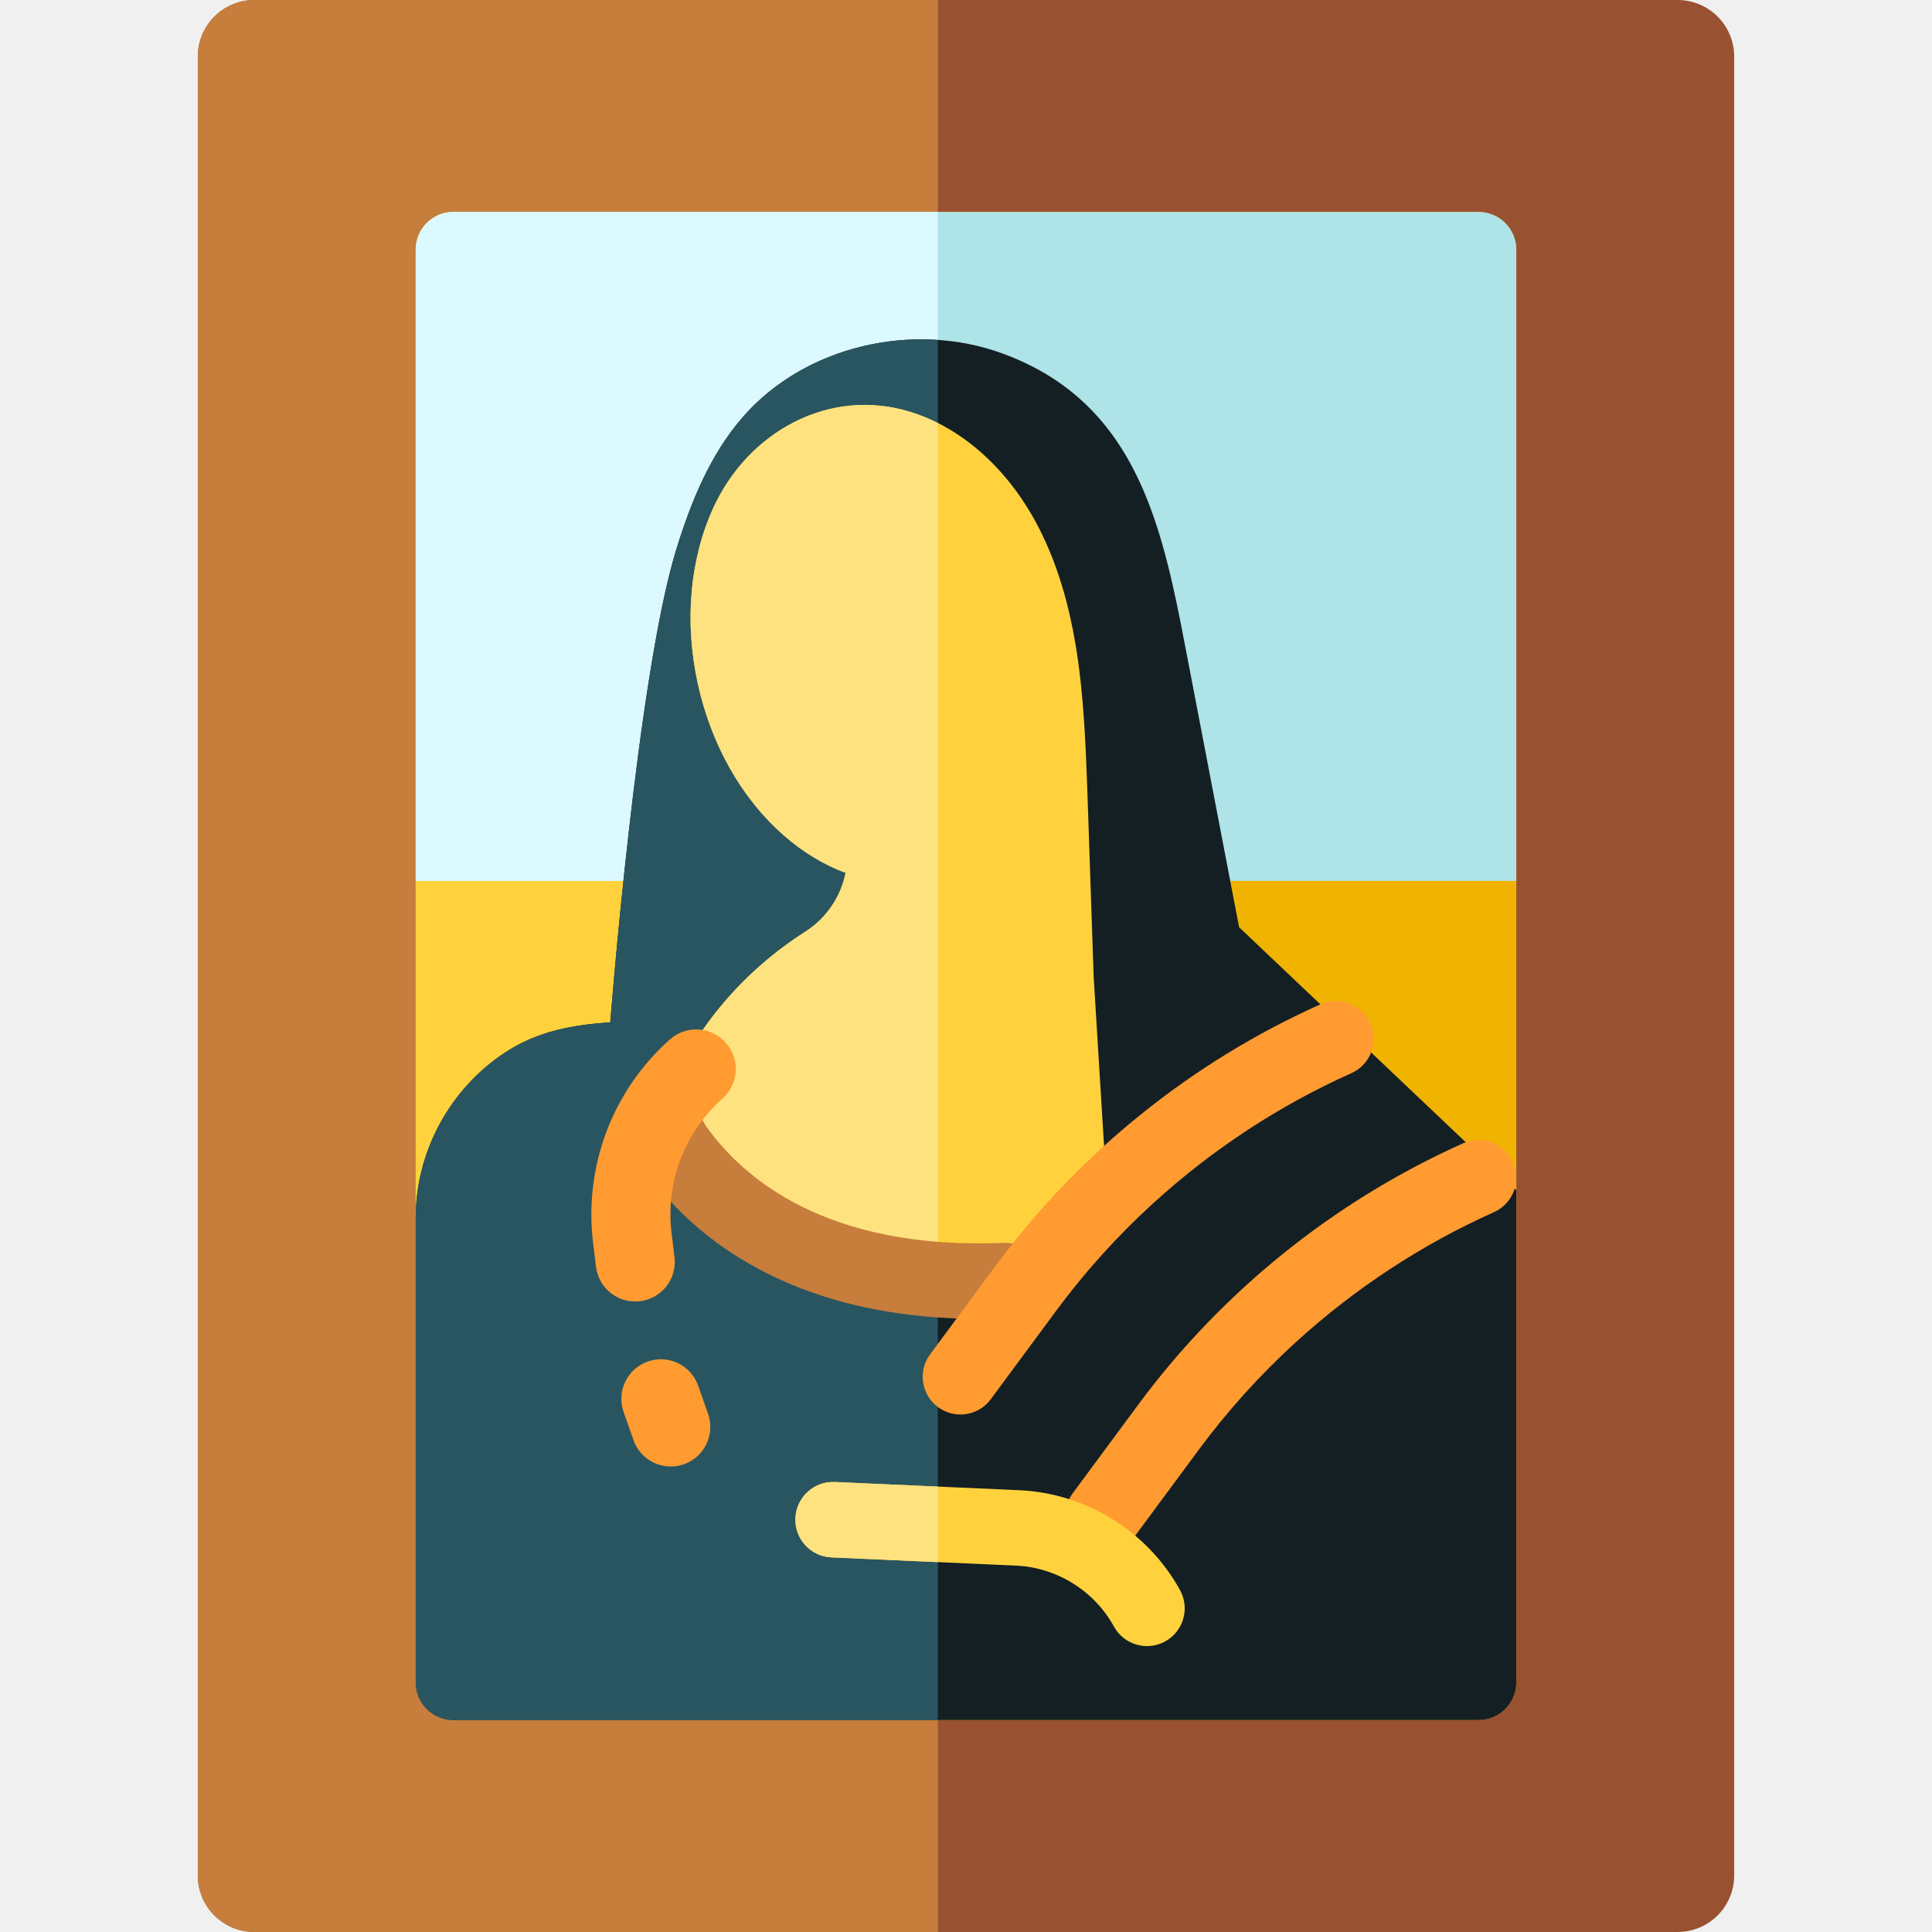
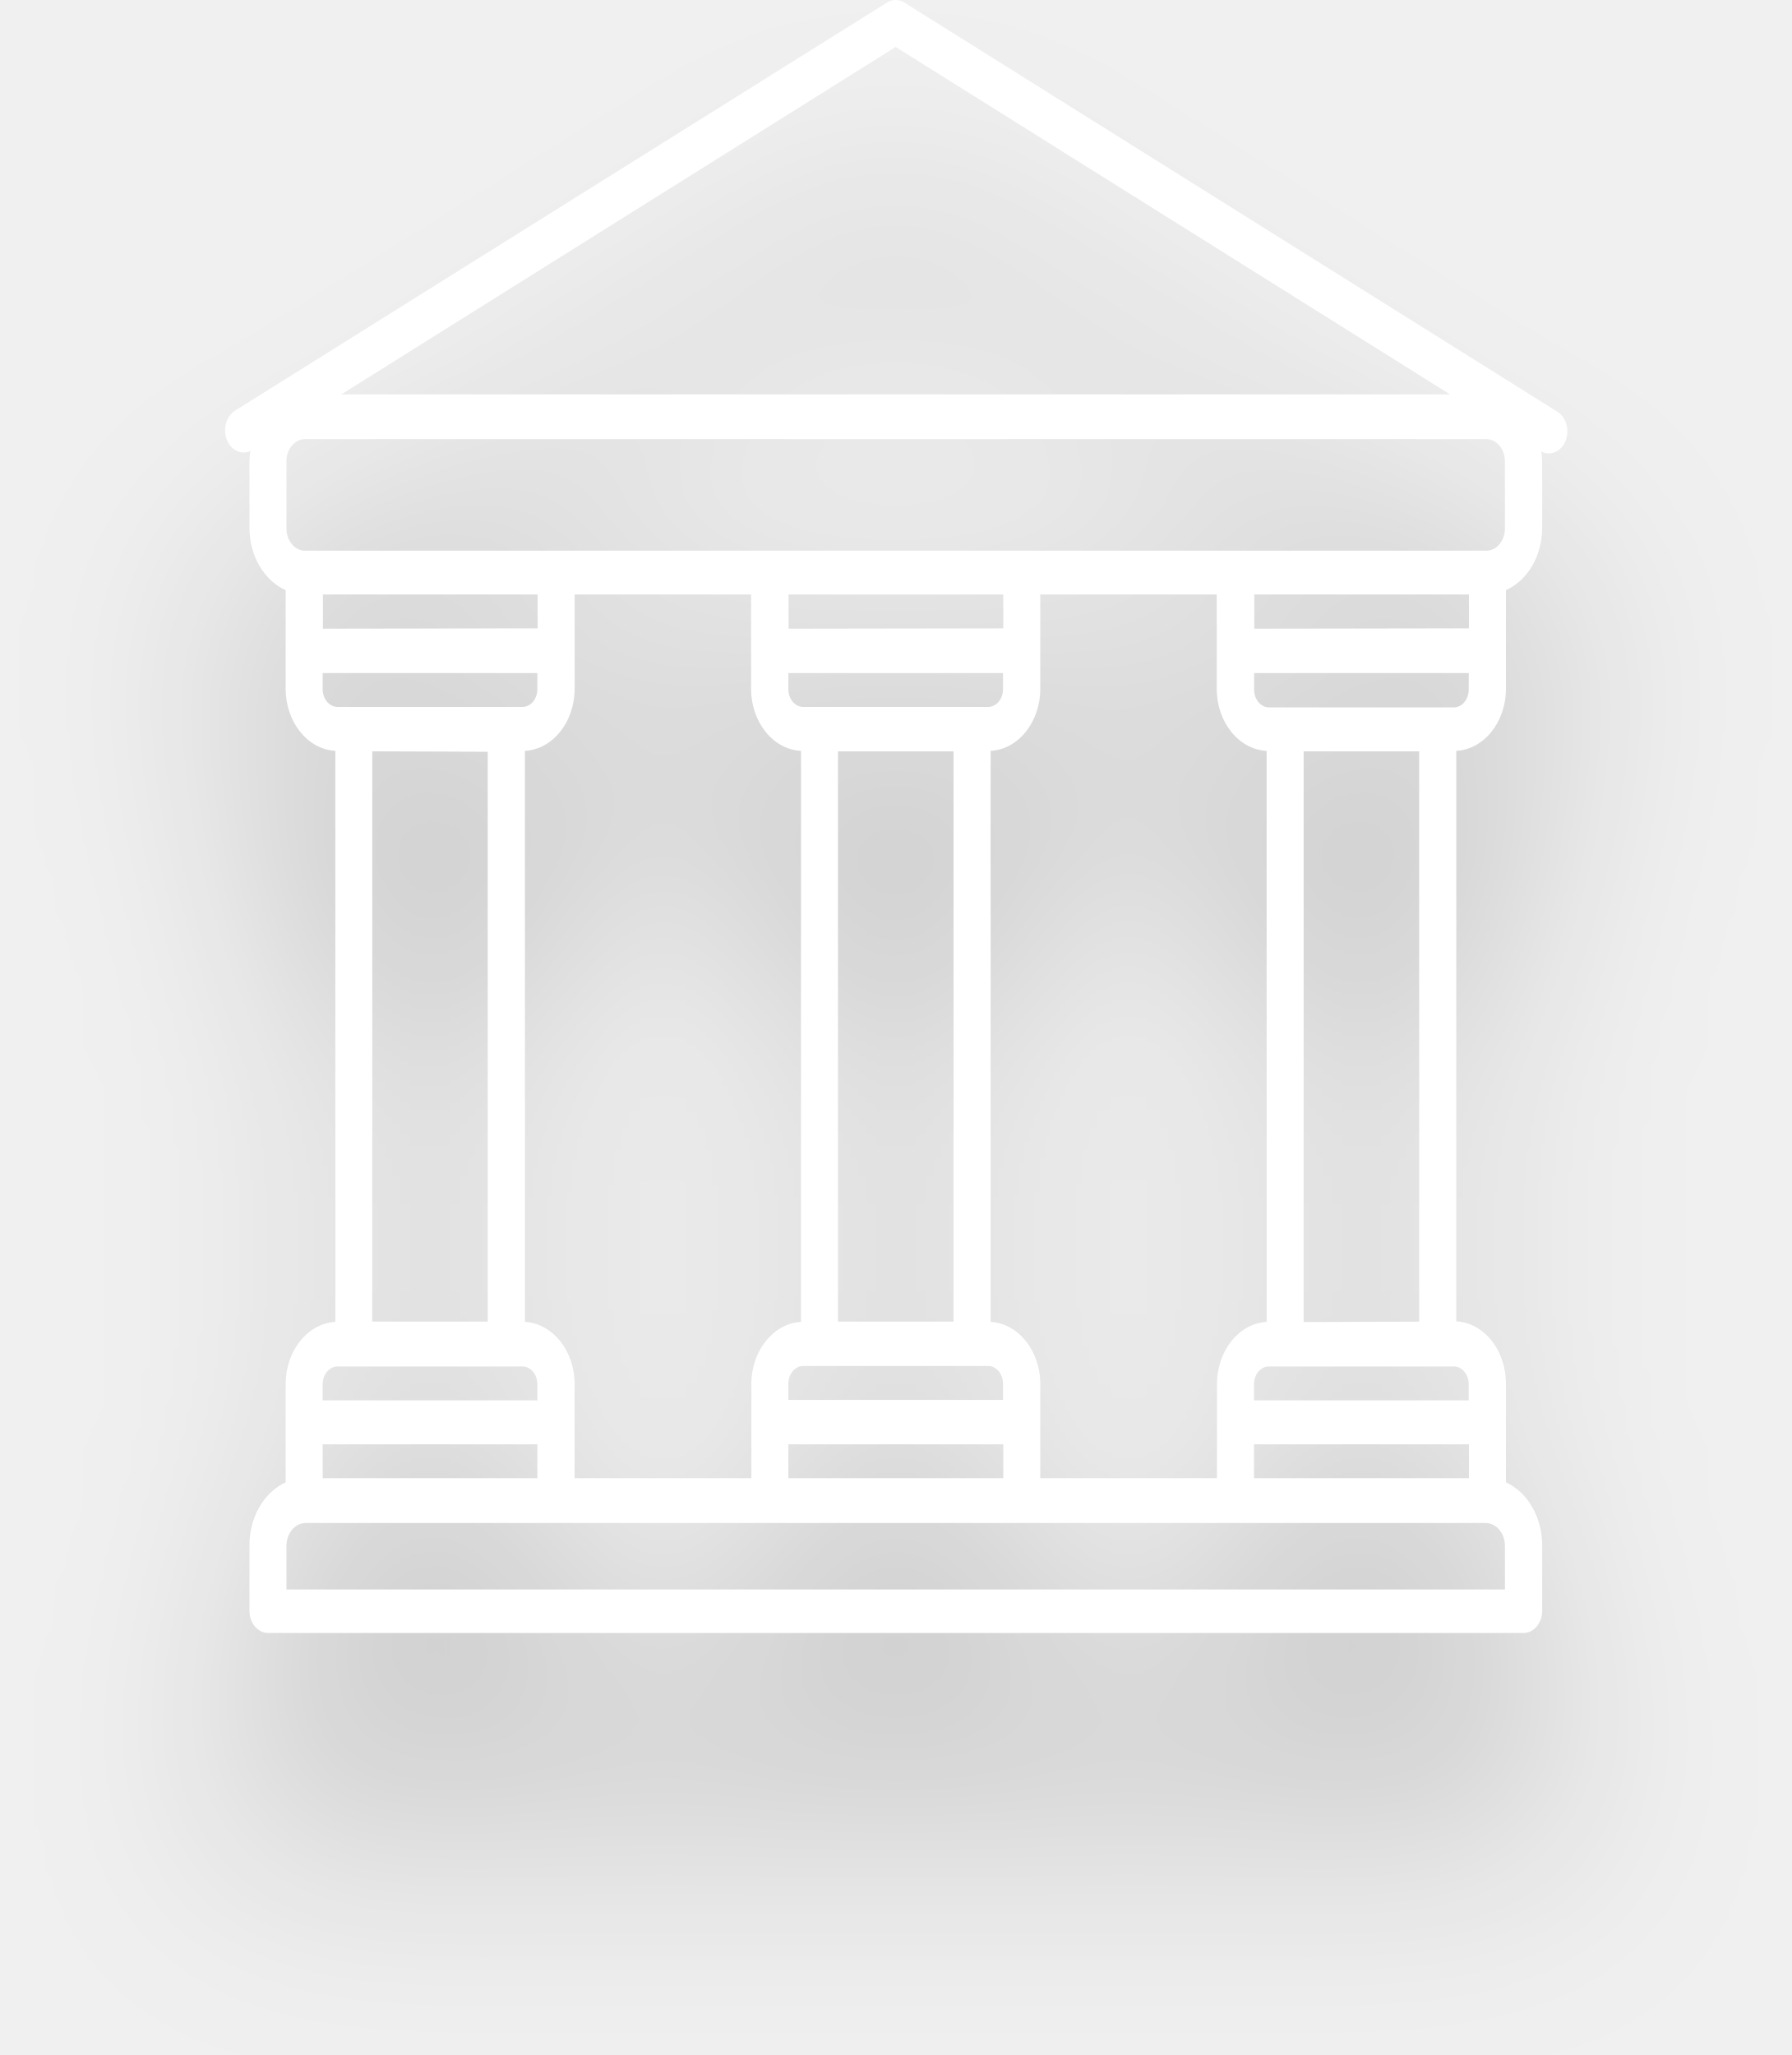
- <svg xmlns="http://www.w3.org/2000/svg" version="1.1" id="Capa_1" x="0px" y="0px" viewBox="0 0 512 512" style="enable-background:new 0 0 512 512;" xml:space="preserve">
-   <path style="fill:#995231;" d="M444.581,0H67.419c-8.284,0-15,6.716-15,15v482c0,8.284,6.716,15,15,15h377.162  c8.284,0,15-6.716,15-15V15C459.581,6.716,452.865,0,444.581,0z" />
-   <path style="fill:#C77D3C;" d="M248.529,0H67.419c-8.284,0-15,6.716-15,15v482c0,8.284,6.716,15,15,15h181.11L248.529,0L248.529,0z" />
-   <path style="fill:#F0B400;" d="M391.834,56.169H120.166c-5.522,0-10,4.477-10,10v379.662c0,5.523,4.478,10,10,10h271.668  c5.522,0,10-4.477,10-10V66.169C401.834,60.646,397.356,56.169,391.834,56.169z" />
-   <path style="fill:#FFD23D;" d="M248.529,56.169H120.166c-5.522,0-10,4.477-10,10v379.662c0,5.523,4.478,10,10,10h128.363V56.169z" />
-   <path style="fill:#AEE3E8;" d="M401.834,233.447V66.169c0-5.523-4.478-10-10-10H120.166c-5.522,0-10,4.477-10,10v167.278  L401.834,233.447L401.834,233.447z" />
-   <path style="fill:#DBF9FF;" d="M248.529,56.169H120.166c-5.522,0-10,4.477-10,10v167.278h138.363V56.169z" />
-   <path style="fill:#141F24;" d="M328.376,245.73L328.376,245.73L328.376,245.73c-4.464-23.275-8.929-46.551-13.393-69.826  c-2.714-14.148-5.313-28.476-10.122-41.355l0,0l0,0c-6.685-17.902-17.648-33-39.199-40.877c-23.605-8.629-52.382-2.06-68.863,16.915  c-8.607,9.909-13.673,22.386-17.549,34.926c-10.432,33.755-17.519,125.401-17.519,125.401c-9.609,0.687-19.018,2.177-27.925,8.042  c-14.623,9.628-23.64,26.285-23.64,43.797c0,2.215,0,123.079,0,123.079c0,5.523,4.478,10,10,10h271.668c5.522,0,10-4.477,10-10  V315.408L328.376,245.73z" />
-   <path style="fill:#295561;" d="M248.529,90.079c-19.223-1.299-39.092,5.956-51.73,20.507c-8.607,9.909-13.673,22.386-17.549,34.926  c-10.432,33.755-17.519,125.401-17.519,125.401c-9.609,0.687-19.018,2.177-27.925,8.042c-14.623,9.628-23.64,26.285-23.64,43.797  c0,2.215,0,123.079,0,123.079c0,5.523,4.478,10,10,10h128.363L248.529,90.079z" />
-   <path style="fill:#FF9B30;" d="M400.958,308.018c-2.257-5.04-8.171-7.298-13.214-5.039c-34.12,15.282-63.904,39.25-86.133,69.314  l-17.346,23.461c-3.283,4.441-2.345,10.703,2.096,13.986c1.789,1.322,3.872,1.959,5.938,1.959c3.063,0,6.088-1.403,8.049-4.056  l17.346-23.46c7.527-10.181,16.011-19.589,25.295-28.109l0.686-0.618c15.453-14.049,33.094-25.647,52.246-34.225  C400.96,318.975,403.216,313.058,400.958,308.018z" />
-   <path style="fill:#FFD23D;" d="M289.829,258.822c0,0-1.39-41.275-1.5-44.311c-0.913-25.297-1.351-52.272-13.338-75.227  c-7.133-13.659-18.838-25.454-33.54-30.069c-21.799-6.843-43.355,5.395-52.482,25.51c-6.152,13.56-7.603,29.981-4.088,46.239  s11.623,30.613,22.828,40.419c5.143,4.501,10.675,7.826,16.387,9.935c-1.277,6.303-5.034,11.941-10.585,15.524  c-0.07,0.045-0.14,0.09-0.21,0.135c-15.968,10.233-28.662,24.833-36.079,42.288l-3.184,7.495l28.19,31.628l62.569,10.314  l28.811-18.376L289.829,258.822z" />
-   <path style="fill:#FFE280;" d="M248.529,112.087c-2.271-1.14-4.633-2.106-7.077-2.873c-21.799-6.843-43.355,5.395-52.482,25.51  c-6.152,13.56-7.603,29.981-4.088,46.239s11.623,30.613,22.828,40.419c5.143,4.501,10.675,7.826,16.387,9.935  c-1.277,6.303-5.034,11.941-10.585,15.524c-0.07,0.045-0.14,0.09-0.21,0.135c-15.968,10.233-28.662,24.833-36.079,42.288  l-3.184,7.495l28.19,31.628l42.298,6.972l4.001,0.66L248.529,112.087L248.529,112.087z" />
-   <path style="fill:#C77D3C;" d="M266.013,329.377c-47.004,1.96-69.165-17.135-79.017-31.094l-1.092-1.918  c-2.178-3.824-7.825-3.378-9.376,0.74l-1.462,3.881c-2.424,6.436-0.952,13.7,3.816,18.657c0.63,0.655,1.281,1.311,1.953,1.964  c13.309,12.956,37.576,27.907,78.678,27.907c2.26,0,4.572-0.045,6.935-0.139c5.358-0.212,9.877-4.429,9.98-9.791  C276.54,333.766,271.792,329.135,266.013,329.377z" />
-   <g>
-     <path style="fill:#FF9B30;" d="M192.33,276.323c-3.847-4.325-10.467-4.715-14.793-0.87c-15.205,13.515-22.82,33.641-20.371,53.836   l0.777,6.404c0.697,5.745,5.919,9.837,11.663,9.141c5.744-0.697,9.837-5.918,9.141-11.663l-0.777-6.404   c-1.622-13.373,3.421-26.7,13.489-35.651C195.785,287.271,196.175,280.648,192.33,276.323z" />
-     <path style="fill:#FF9B30;" d="M185.028,367.229c-1.92-5.46-7.906-8.332-13.359-6.413c-5.459,1.918-8.331,7.898-6.414,13.359   l2.62,7.458c1.66,4.725,6.364,7.512,11.138,6.933c0.743-0.09,1.487-0.261,2.221-0.519c5.459-1.918,8.331-7.898,6.414-13.359   L185.028,367.229z" />
+ <svg xmlns="http://www.w3.org/2000/svg" width="34" height="39" viewBox="0 0 34 39" fill="none">
+   <g filter="url(#filter0_d)">
+     <path d="M4.75 8.561C4.741 8.622 4.735 8.684 4.734 8.746V10.021C4.735 10.546 5.009 11.016 5.421 11.2V13.076C5.423 13.704 5.838 14.221 6.364 14.25V25.087C5.838 25.117 5.423 25.634 5.421 26.261V28.132C5.008 28.321 4.734 28.794 4.734 29.322V30.57C4.734 30.802 4.892 30.991 5.087 30.991H28.914C29.109 30.991 29.267 30.802 29.267 30.57V29.322C29.266 28.794 28.993 28.321 28.579 28.132V26.25C28.577 25.622 28.163 25.106 27.637 25.076V14.25C28.163 14.221 28.577 13.704 28.579 13.076V11.2C28.992 11.016 29.266 10.546 29.267 10.021V8.754C29.265 8.692 29.26 8.63 29.25 8.569C29.428 8.663 29.636 8.567 29.715 8.356C29.793 8.144 29.713 7.896 29.536 7.802L17.163 0.049C17.06 -0.016 16.936 -0.016 16.833 0.049L4.46 7.794C4.288 7.903 4.222 8.157 4.312 8.363C4.396 8.551 4.583 8.636 4.75 8.561ZM6.128 11.931V11.282H10.203V11.925L6.128 11.931ZM15.201 14.253V25.087C14.675 25.117 14.261 25.634 14.259 26.261V28.053H10.905V26.261C10.903 25.634 10.488 25.117 9.962 25.087V14.25C10.488 14.221 10.903 13.704 10.905 13.076V11.282H14.254V13.074C14.255 13.703 14.669 14.22 15.196 14.25L15.201 14.253ZM14.965 11.931V11.282H19.04V11.925L14.965 11.931ZM24.038 14.253V25.087C23.512 25.117 23.098 25.634 23.096 26.261V28.053H19.742V26.261C19.74 25.634 19.326 25.117 18.8 25.087V14.25C19.326 14.221 19.74 13.704 19.742 13.076V11.282H23.091V13.074C23.092 13.703 23.506 14.22 24.033 14.25L24.038 14.253ZM23.803 11.931V11.282H27.877V11.925L23.803 11.931ZM27.877 27.41V28.053H23.798V27.41H27.877ZM19.04 27.41V28.053H14.961V27.41H19.04ZM15.549 13.416H15.243C15.087 13.416 14.961 13.265 14.961 13.079V12.773H19.035V13.079C19.035 13.265 18.909 13.416 18.753 13.416H15.549ZM18.096 14.259V25.082H15.903V14.259H18.096ZM15.549 25.924H18.753C18.909 25.924 19.035 26.075 19.035 26.261V26.568H14.961V26.261C14.961 26.075 15.087 25.924 15.243 25.924H15.549ZM10.198 27.41V28.053H6.123V27.41H10.198ZM6.123 13.088V12.773H10.198V13.079C10.198 13.265 10.072 13.416 9.915 13.416H6.399C6.245 13.412 6.122 13.26 6.123 13.076V13.088ZM9.256 14.267V25.082H7.065V14.259L9.256 14.267ZM6.123 26.27C6.123 26.084 6.25 25.933 6.406 25.933H9.915C10.072 25.933 10.198 26.084 10.198 26.27V26.576H6.123V26.27ZM28.56 29.339V30.165H5.436V29.339C5.436 29.099 5.599 28.904 5.801 28.904H28.195C28.394 28.904 28.557 29.094 28.56 29.331V29.339ZM27.873 26.27V26.576H23.798V26.27C23.798 26.084 23.924 25.933 24.08 25.933H27.597C27.748 25.937 27.869 26.082 27.873 26.261V26.27ZM24.74 25.09V14.259H26.933V25.082L24.74 25.09ZM27.873 13.088C27.873 13.274 27.746 13.425 27.59 13.425H24.083C23.927 13.425 23.8 13.274 23.8 13.088V12.773H27.875L27.873 13.088ZM16.998 0.891L27.519 7.485H6.477L16.998 0.891ZM5.436 8.754C5.436 8.522 5.594 8.333 5.789 8.333H28.207C28.402 8.333 28.56 8.522 28.56 8.754V10.03C28.56 10.262 28.402 10.451 28.207 10.451H5.789C5.594 10.451 5.436 10.262 5.436 10.03V8.754Z" fill="white" />
  </g>
-   <path style="fill:#FFD23D;" d="M312.724,421.409c-8.549-15.551-24.875-25.699-42.602-26.489l-48.895-2.176  c-5.517-0.245-10.189,4.028-10.435,9.546s4.029,10.189,9.546,10.435l48.895,2.176c10.804,0.48,20.755,6.667,25.966,16.145  c1.364,2.48,3.625,4.153,6.157,4.837c2.41,0.651,5.064,0.406,7.424-0.892C313.619,432.329,315.385,426.249,312.724,421.409z" />
-   <path style="fill:#FFE280;" d="M248.534,393.96l-27.306-1.215c-5.517-0.245-10.189,4.028-10.435,9.546  c-0.246,5.518,4.029,10.189,9.546,10.435l28.194,1.255L248.534,393.96z" />
-   <path style="fill:#FF9B30;" d="M363.18,271.179c-2.257-5.04-8.171-7.298-13.214-5.039c-34.12,15.282-63.904,39.25-86.133,69.314  l-17.346,23.461c-3.283,4.441-2.345,10.703,2.096,13.986c1.789,1.322,3.872,1.959,5.938,1.959c3.063,0,6.088-1.403,8.049-4.056  l17.346-23.46c7.527-10.181,16.011-19.589,25.295-28.109l0.686-0.618c15.453-14.049,33.094-25.647,52.246-34.225  C363.182,282.136,365.438,276.219,363.18,271.179z" />
-   <g>
- </g>
-   <g>
- </g>
-   <g>
- </g>
-   <g>
- </g>
-   <g>
- </g>
-   <g>
- </g>
-   <g>
- </g>
-   <g>
- </g>
-   <g>
- </g>
-   <g>
- </g>
-   <g>
- </g>
-   <g>
- </g>
-   <g>
- </g>
-   <g>
- </g>
-   <g>
- </g>
+   <defs>
+     <filter id="filter0_d" x="0" y="0" width="34" height="39" filterUnits="userSpaceOnUse" color-interpolation-filters="sRGB">
+       <feFlood flood-opacity="0" result="BackgroundImageFix" />
+       <feColorMatrix in="SourceAlpha" type="matrix" values="0 0 0 0 0 0 0 0 0 0 0 0 0 0 0 0 0 0 127 0" />
+       <feOffset dy="4" />
+       <feGaussianBlur stdDeviation="2" />
+       <feColorMatrix type="matrix" values="0 0 0 0 0 0 0 0 0 0 0 0 0 0 0 0 0 0 0.25 0" />
+       <feBlend mode="normal" in2="BackgroundImageFix" result="effect1_dropShadow" />
+       <feBlend mode="normal" in="SourceGraphic" in2="effect1_dropShadow" result="shape" />
+     </filter>
+   </defs>
</svg>
